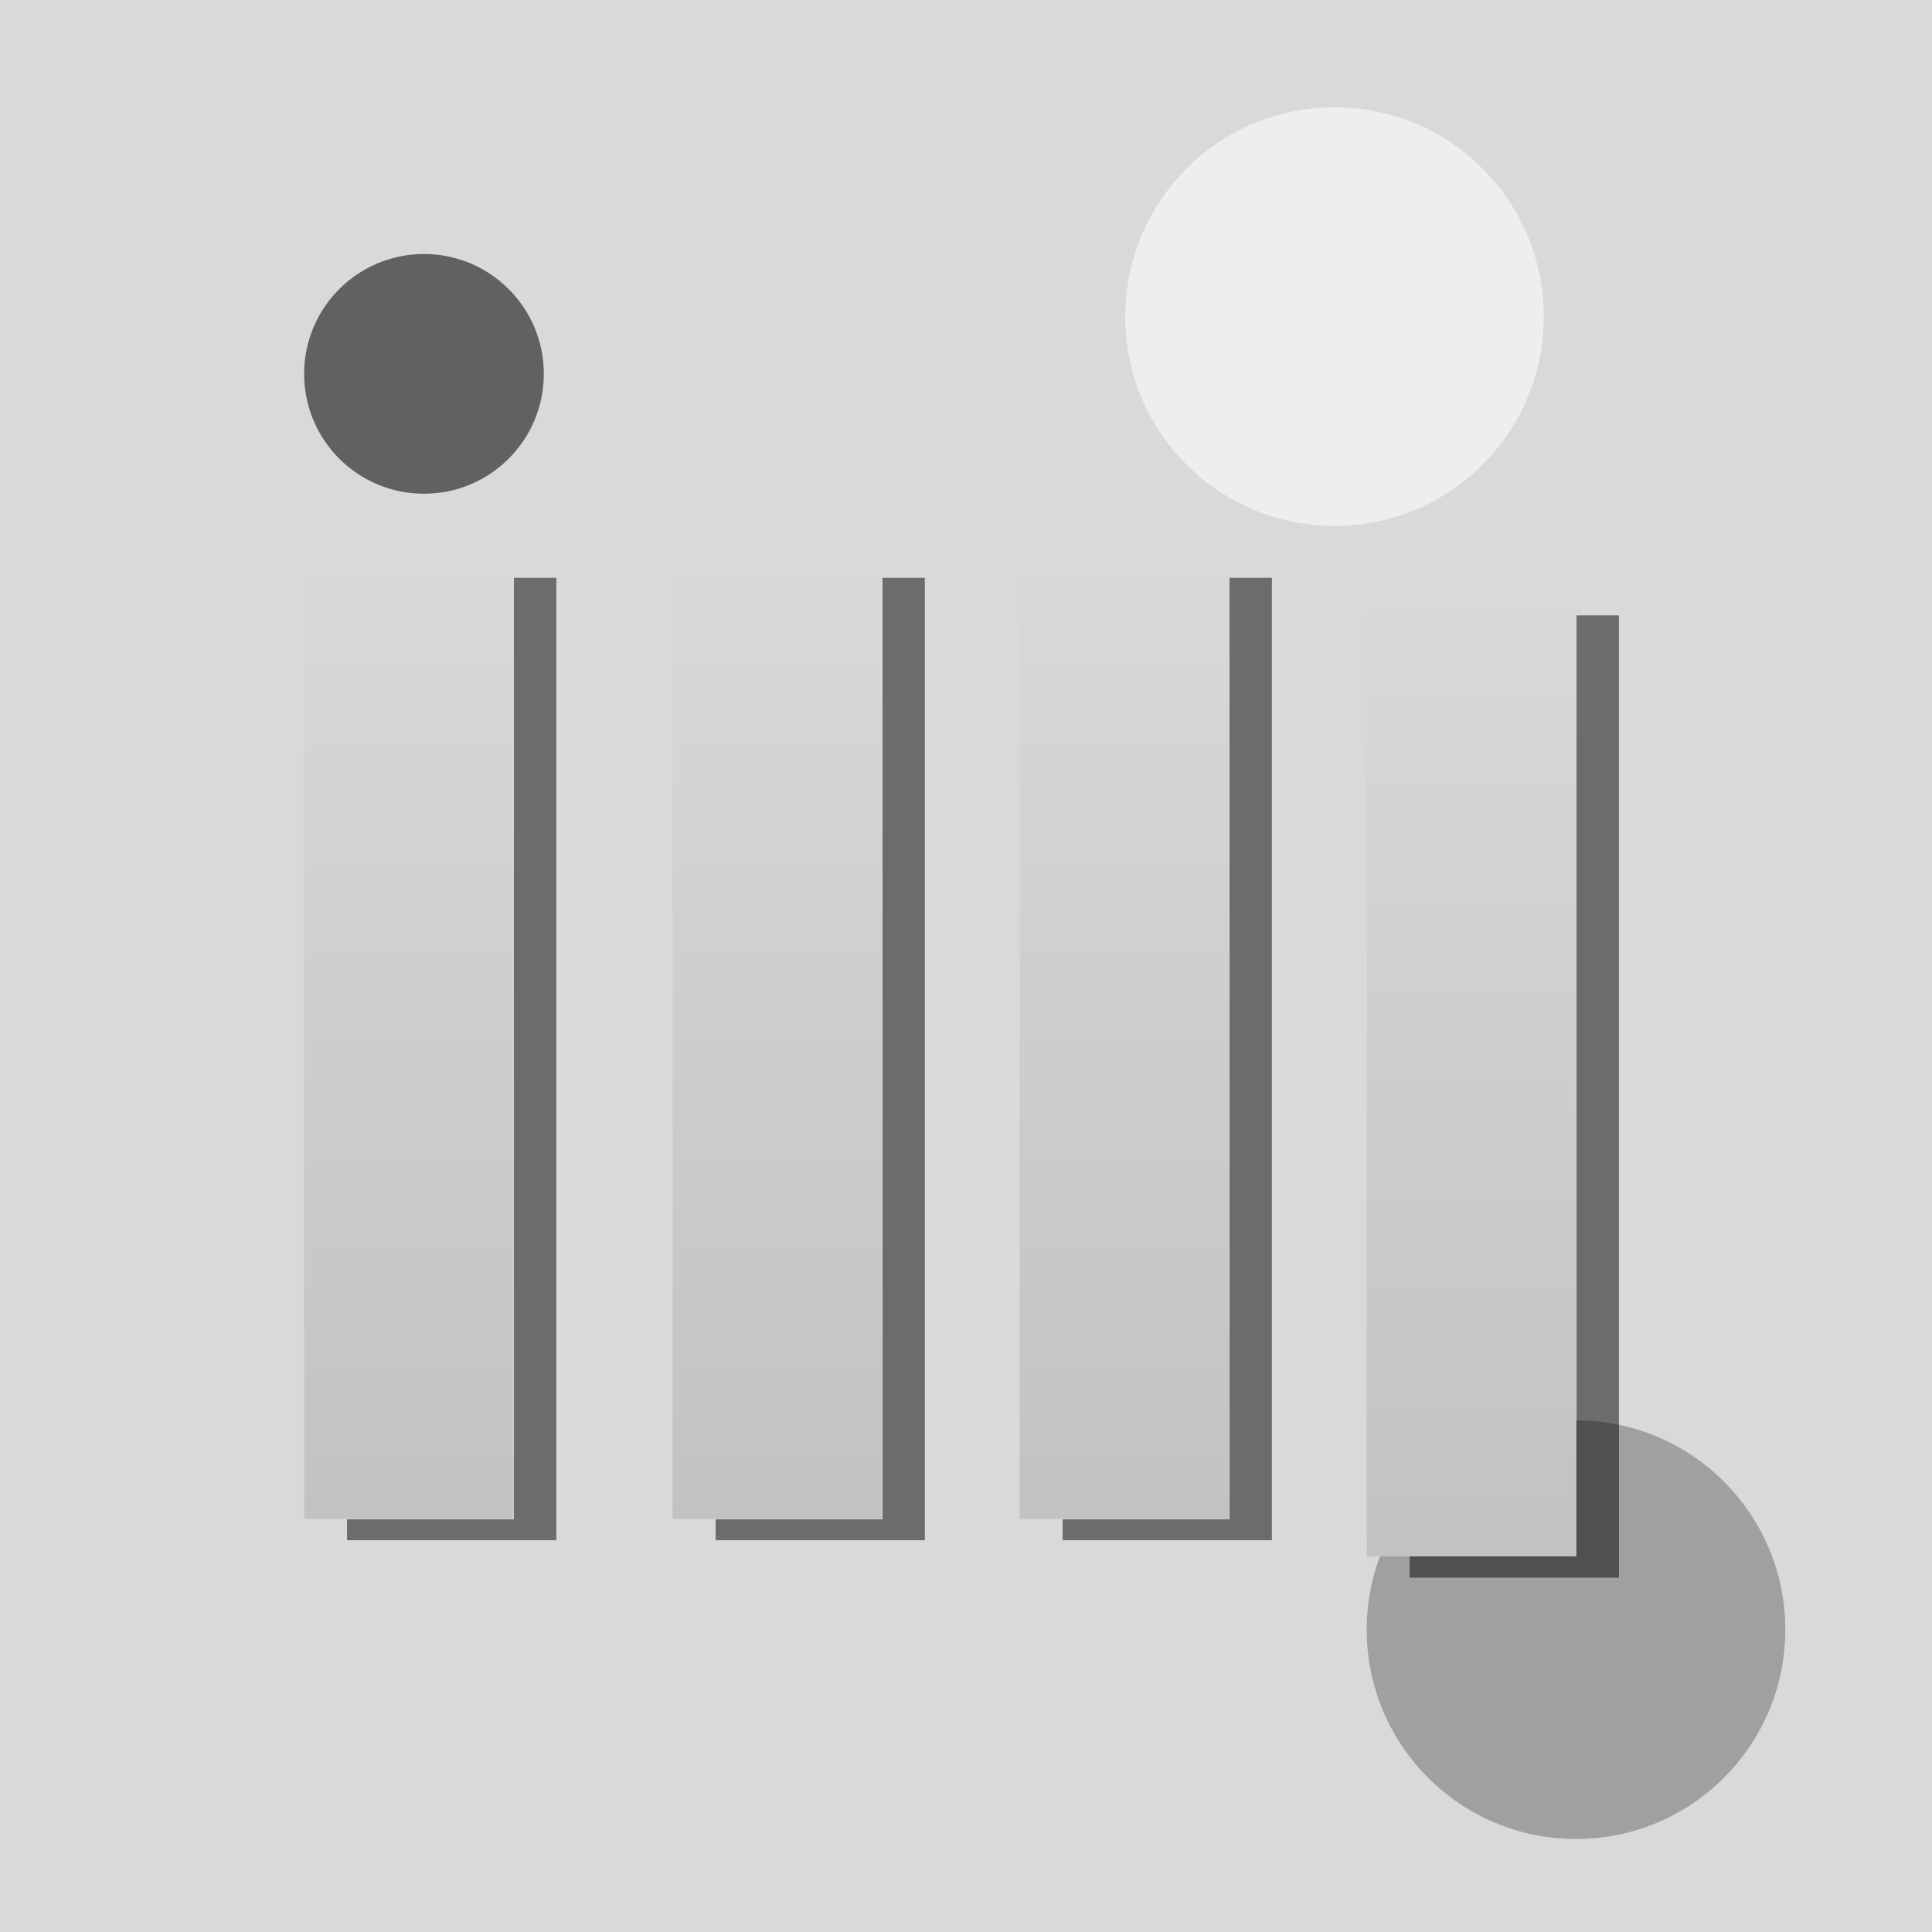
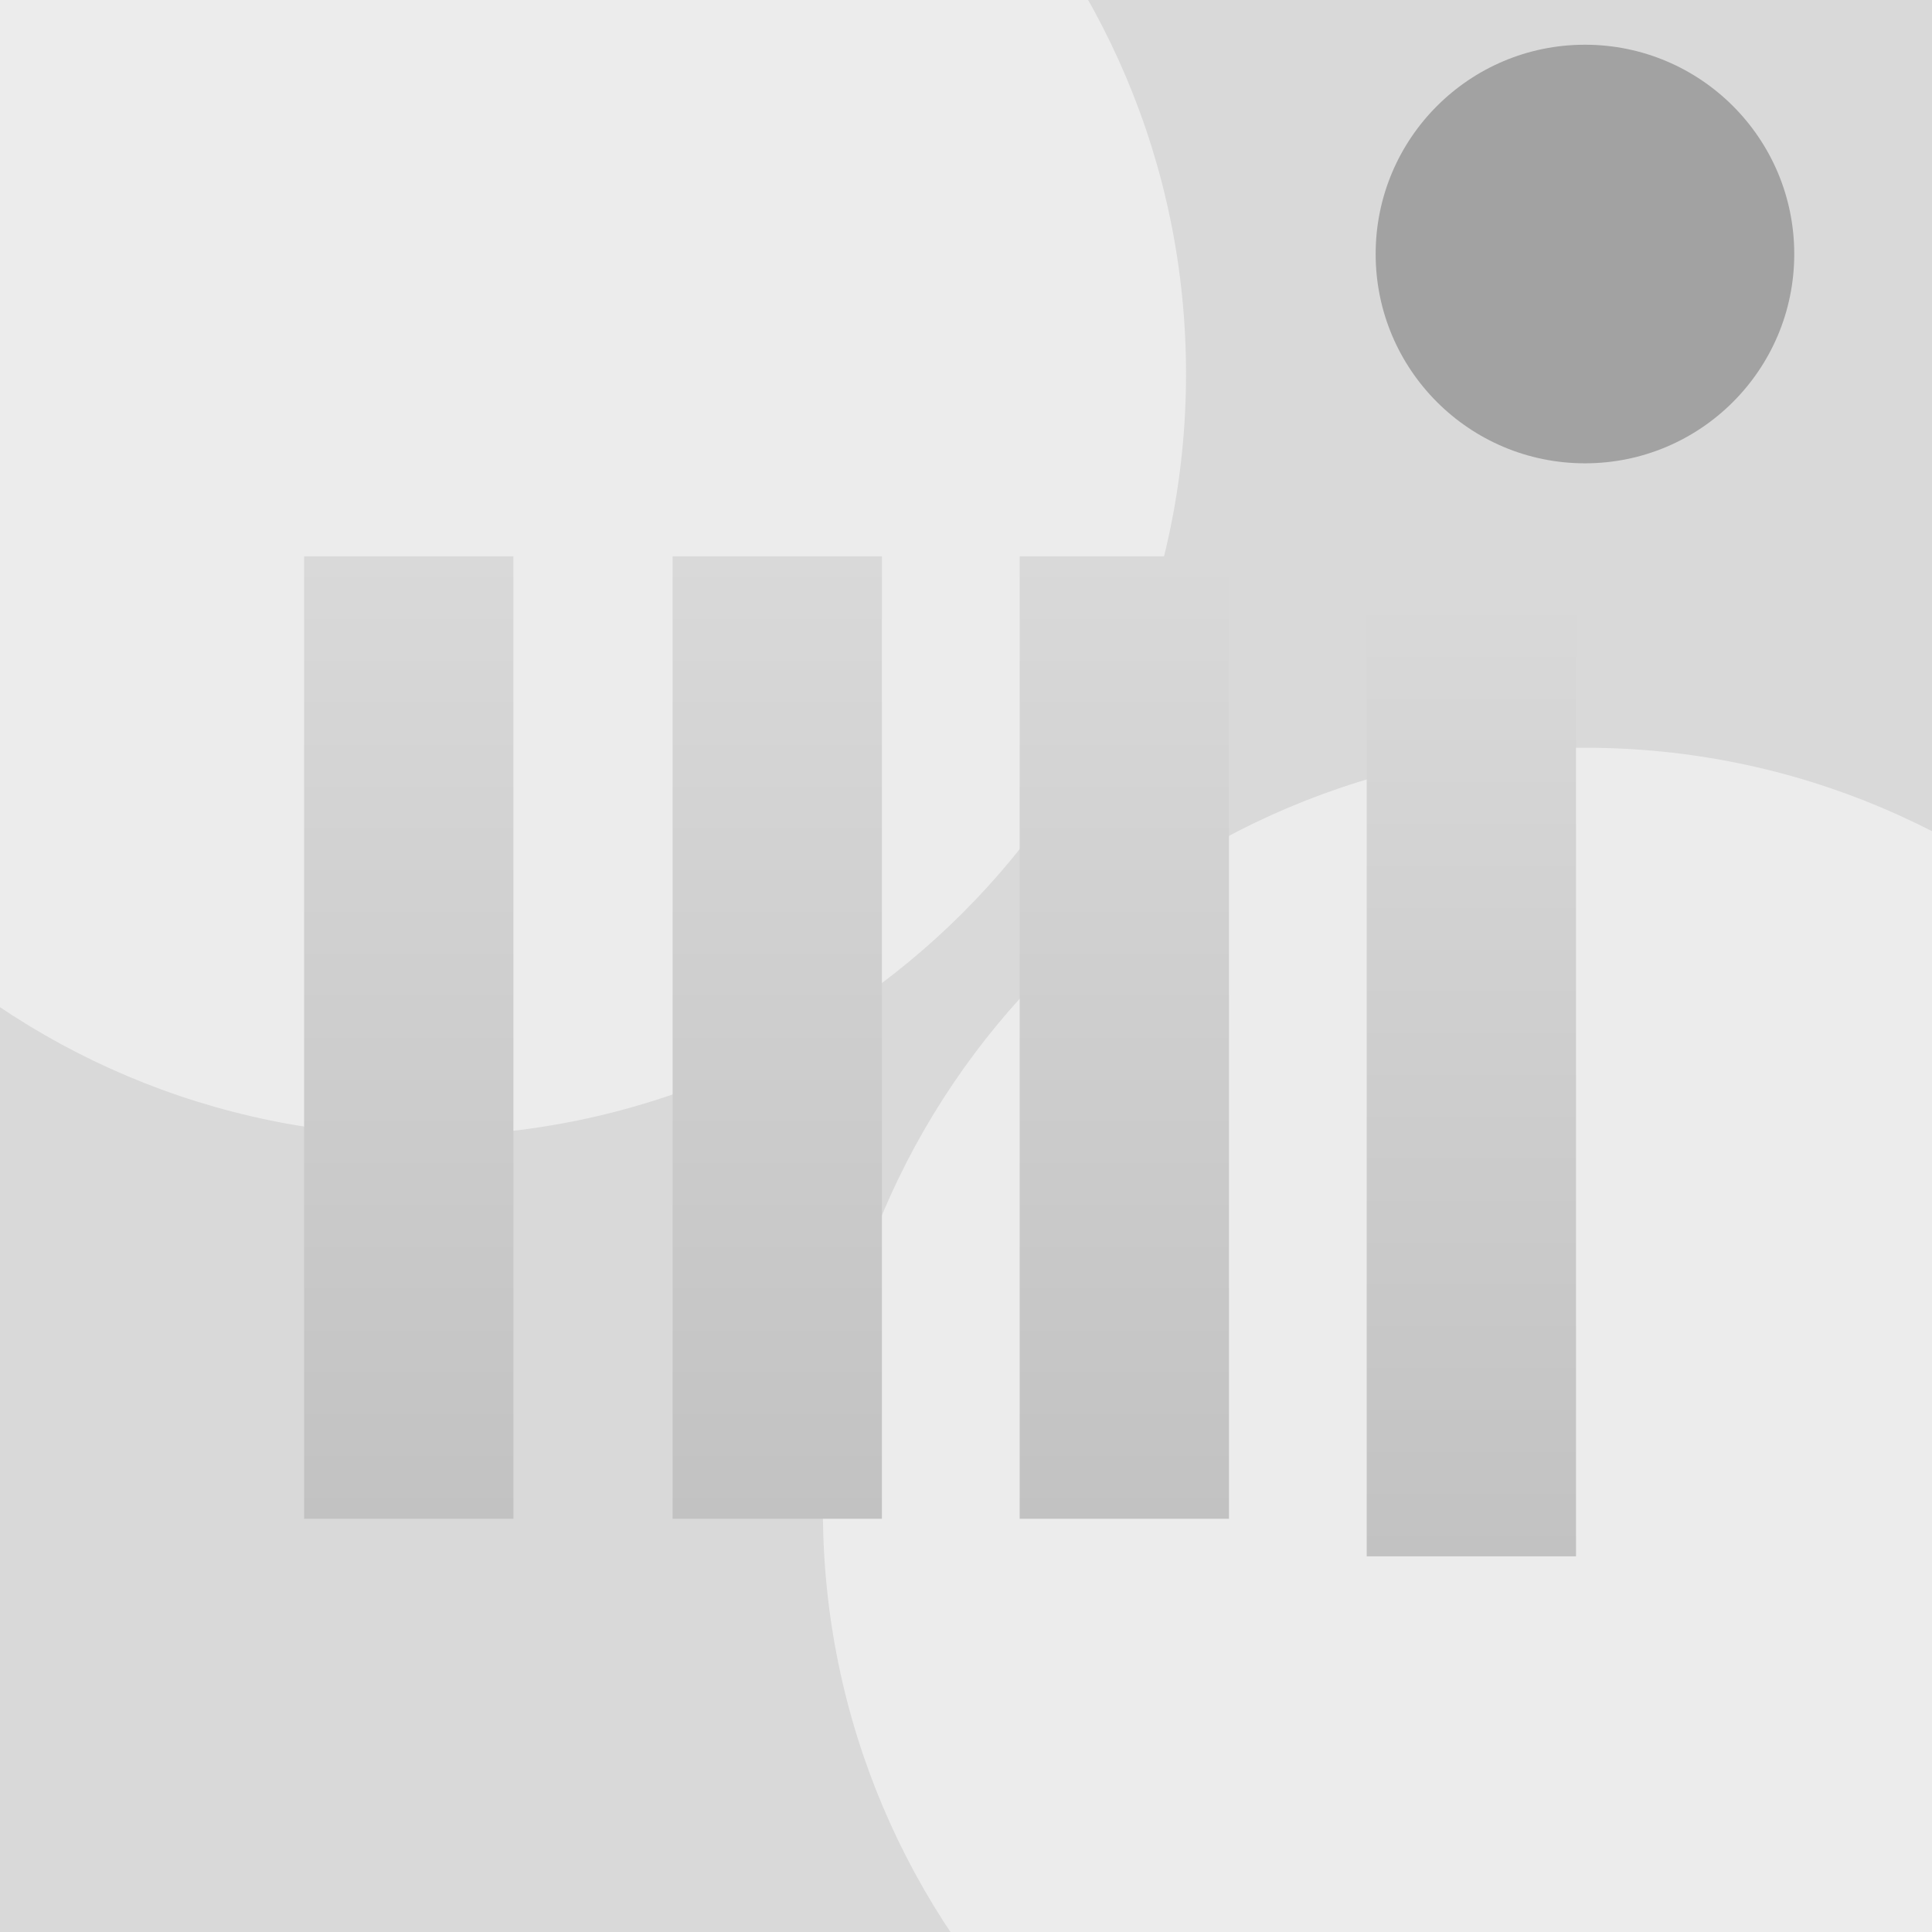
<svg xmlns="http://www.w3.org/2000/svg" width="1080" height="1080" viewBox="0 0 1080 1080" fill="none">
  <g clip-path="url(#clip0_443_2)">
    <rect width="1080" height="1080" fill="#C1C1C1" />
    <rect x="-258" y="-178" width="1644" height="1500" fill="#D9D9D9" />
    <circle cx="237" cy="209" r="67" fill="#616161" />
-     <circle cx="881" cy="911" r="117" fill="#A0A0A0" />
-     <circle cx="746" cy="177" r="117" fill="#EEEEEE" />
-     <g filter="url(#filter0_d_443_2)">
-       <rect x="170" y="311" width="117" height="538" fill="url(#paint0_linear_443_2)" />
-     </g>
-     <g filter="url(#filter1_d_443_2)">
-       <rect x="376" y="311" width="117" height="538" fill="url(#paint1_linear_443_2)" />
-     </g>
-     <g filter="url(#filter2_d_443_2)">
-       <rect x="570" y="311" width="117" height="538" fill="url(#paint2_linear_443_2)" />
-     </g>
-     <g filter="url(#filter3_d_443_2)">
-       <rect x="764" y="332" width="117" height="538" fill="url(#paint3_linear_443_2)" />
-     </g>
+     <circle cx="886" cy="844" r="426" fill="#ECECEC" />
+     <circle cx="237" cy="209" r="426" fill="#ECECEC" />
+     <circle cx="886" cy="142" r="117" fill="#A2A2A2" />
+     <path d="M170 311H287V849H170V311Z" fill="url(#paint0_linear_443_2)" />
+     <rect x="376" y="311" width="117" height="538" fill="url(#paint1_linear_443_2)" />
+     <rect x="570" y="311" width="117" height="538" fill="url(#paint2_linear_443_2)" />
+     <rect x="764" y="332" width="117" height="538" fill="url(#paint3_linear_443_2)" />
  </g>
  <defs>
-     <filter id="filter0_d_443_2" x="170" y="311" width="141" height="550" filterUnits="userSpaceOnUse" color-interpolation-filters="sRGB">
-       <feFlood flood-opacity="0" result="BackgroundImageFix" />
-       <feColorMatrix in="SourceAlpha" type="matrix" values="0 0 0 0 0 0 0 0 0 0 0 0 0 0 0 0 0 0 127 0" result="hardAlpha" />
-       <feOffset dx="24" dy="12" />
-       <feComposite in2="hardAlpha" operator="out" />
-       <feColorMatrix type="matrix" values="0 0 0 0 0 0 0 0 0 0 0 0 0 0 0 0 0 0 0.5 0" />
-       <feBlend mode="normal" in2="BackgroundImageFix" result="effect1_dropShadow_443_2" />
-       <feBlend mode="normal" in="SourceGraphic" in2="effect1_dropShadow_443_2" result="shape" />
-     </filter>
-     <filter id="filter1_d_443_2" x="376" y="311" width="141" height="550" filterUnits="userSpaceOnUse" color-interpolation-filters="sRGB">
-       <feFlood flood-opacity="0" result="BackgroundImageFix" />
-       <feColorMatrix in="SourceAlpha" type="matrix" values="0 0 0 0 0 0 0 0 0 0 0 0 0 0 0 0 0 0 127 0" result="hardAlpha" />
-       <feOffset dx="24" dy="12" />
-       <feComposite in2="hardAlpha" operator="out" />
-       <feColorMatrix type="matrix" values="0 0 0 0 0 0 0 0 0 0 0 0 0 0 0 0 0 0 0.5 0" />
-       <feBlend mode="normal" in2="BackgroundImageFix" result="effect1_dropShadow_443_2" />
-       <feBlend mode="normal" in="SourceGraphic" in2="effect1_dropShadow_443_2" result="shape" />
-     </filter>
-     <filter id="filter2_d_443_2" x="570" y="311" width="141" height="550" filterUnits="userSpaceOnUse" color-interpolation-filters="sRGB">
-       <feFlood flood-opacity="0" result="BackgroundImageFix" />
-       <feColorMatrix in="SourceAlpha" type="matrix" values="0 0 0 0 0 0 0 0 0 0 0 0 0 0 0 0 0 0 127 0" result="hardAlpha" />
-       <feOffset dx="24" dy="12" />
-       <feComposite in2="hardAlpha" operator="out" />
-       <feColorMatrix type="matrix" values="0 0 0 0 0 0 0 0 0 0 0 0 0 0 0 0 0 0 0.5 0" />
-       <feBlend mode="normal" in2="BackgroundImageFix" result="effect1_dropShadow_443_2" />
-       <feBlend mode="normal" in="SourceGraphic" in2="effect1_dropShadow_443_2" result="shape" />
-     </filter>
-     <filter id="filter3_d_443_2" x="764" y="332" width="141" height="550" filterUnits="userSpaceOnUse" color-interpolation-filters="sRGB">
-       <feFlood flood-opacity="0" result="BackgroundImageFix" />
-       <feColorMatrix in="SourceAlpha" type="matrix" values="0 0 0 0 0 0 0 0 0 0 0 0 0 0 0 0 0 0 127 0" result="hardAlpha" />
-       <feOffset dx="24" dy="12" />
-       <feComposite in2="hardAlpha" operator="out" />
-       <feColorMatrix type="matrix" values="0 0 0 0 0 0 0 0 0 0 0 0 0 0 0 0 0 0 0.5 0" />
-       <feBlend mode="normal" in2="BackgroundImageFix" result="effect1_dropShadow_443_2" />
-       <feBlend mode="normal" in="SourceGraphic" in2="effect1_dropShadow_443_2" result="shape" />
-     </filter>
    <linearGradient id="paint0_linear_443_2" x1="228.5" y1="311" x2="228.5" y2="849" gradientUnits="userSpaceOnUse">
      <stop stop-color="#D9D9D9" />
      <stop offset="1" stop-color="#C2C2C2" />
    </linearGradient>
    <linearGradient id="paint1_linear_443_2" x1="434.5" y1="311" x2="434.5" y2="849" gradientUnits="userSpaceOnUse">
      <stop stop-color="#D9D9D9" />
      <stop offset="1" stop-color="#C2C2C2" />
    </linearGradient>
    <linearGradient id="paint2_linear_443_2" x1="628.5" y1="311" x2="628.5" y2="849" gradientUnits="userSpaceOnUse">
      <stop stop-color="#D9D9D9" />
      <stop offset="1" stop-color="#C2C2C2" />
    </linearGradient>
    <linearGradient id="paint3_linear_443_2" x1="822.5" y1="332" x2="822.5" y2="870" gradientUnits="userSpaceOnUse">
      <stop stop-color="#D9D9D9" />
      <stop offset="1" stop-color="#C2C2C2" />
    </linearGradient>
    <clipPath id="clip0_443_2">
      <rect width="1080" height="1080" fill="white" />
    </clipPath>
  </defs>
</svg>
